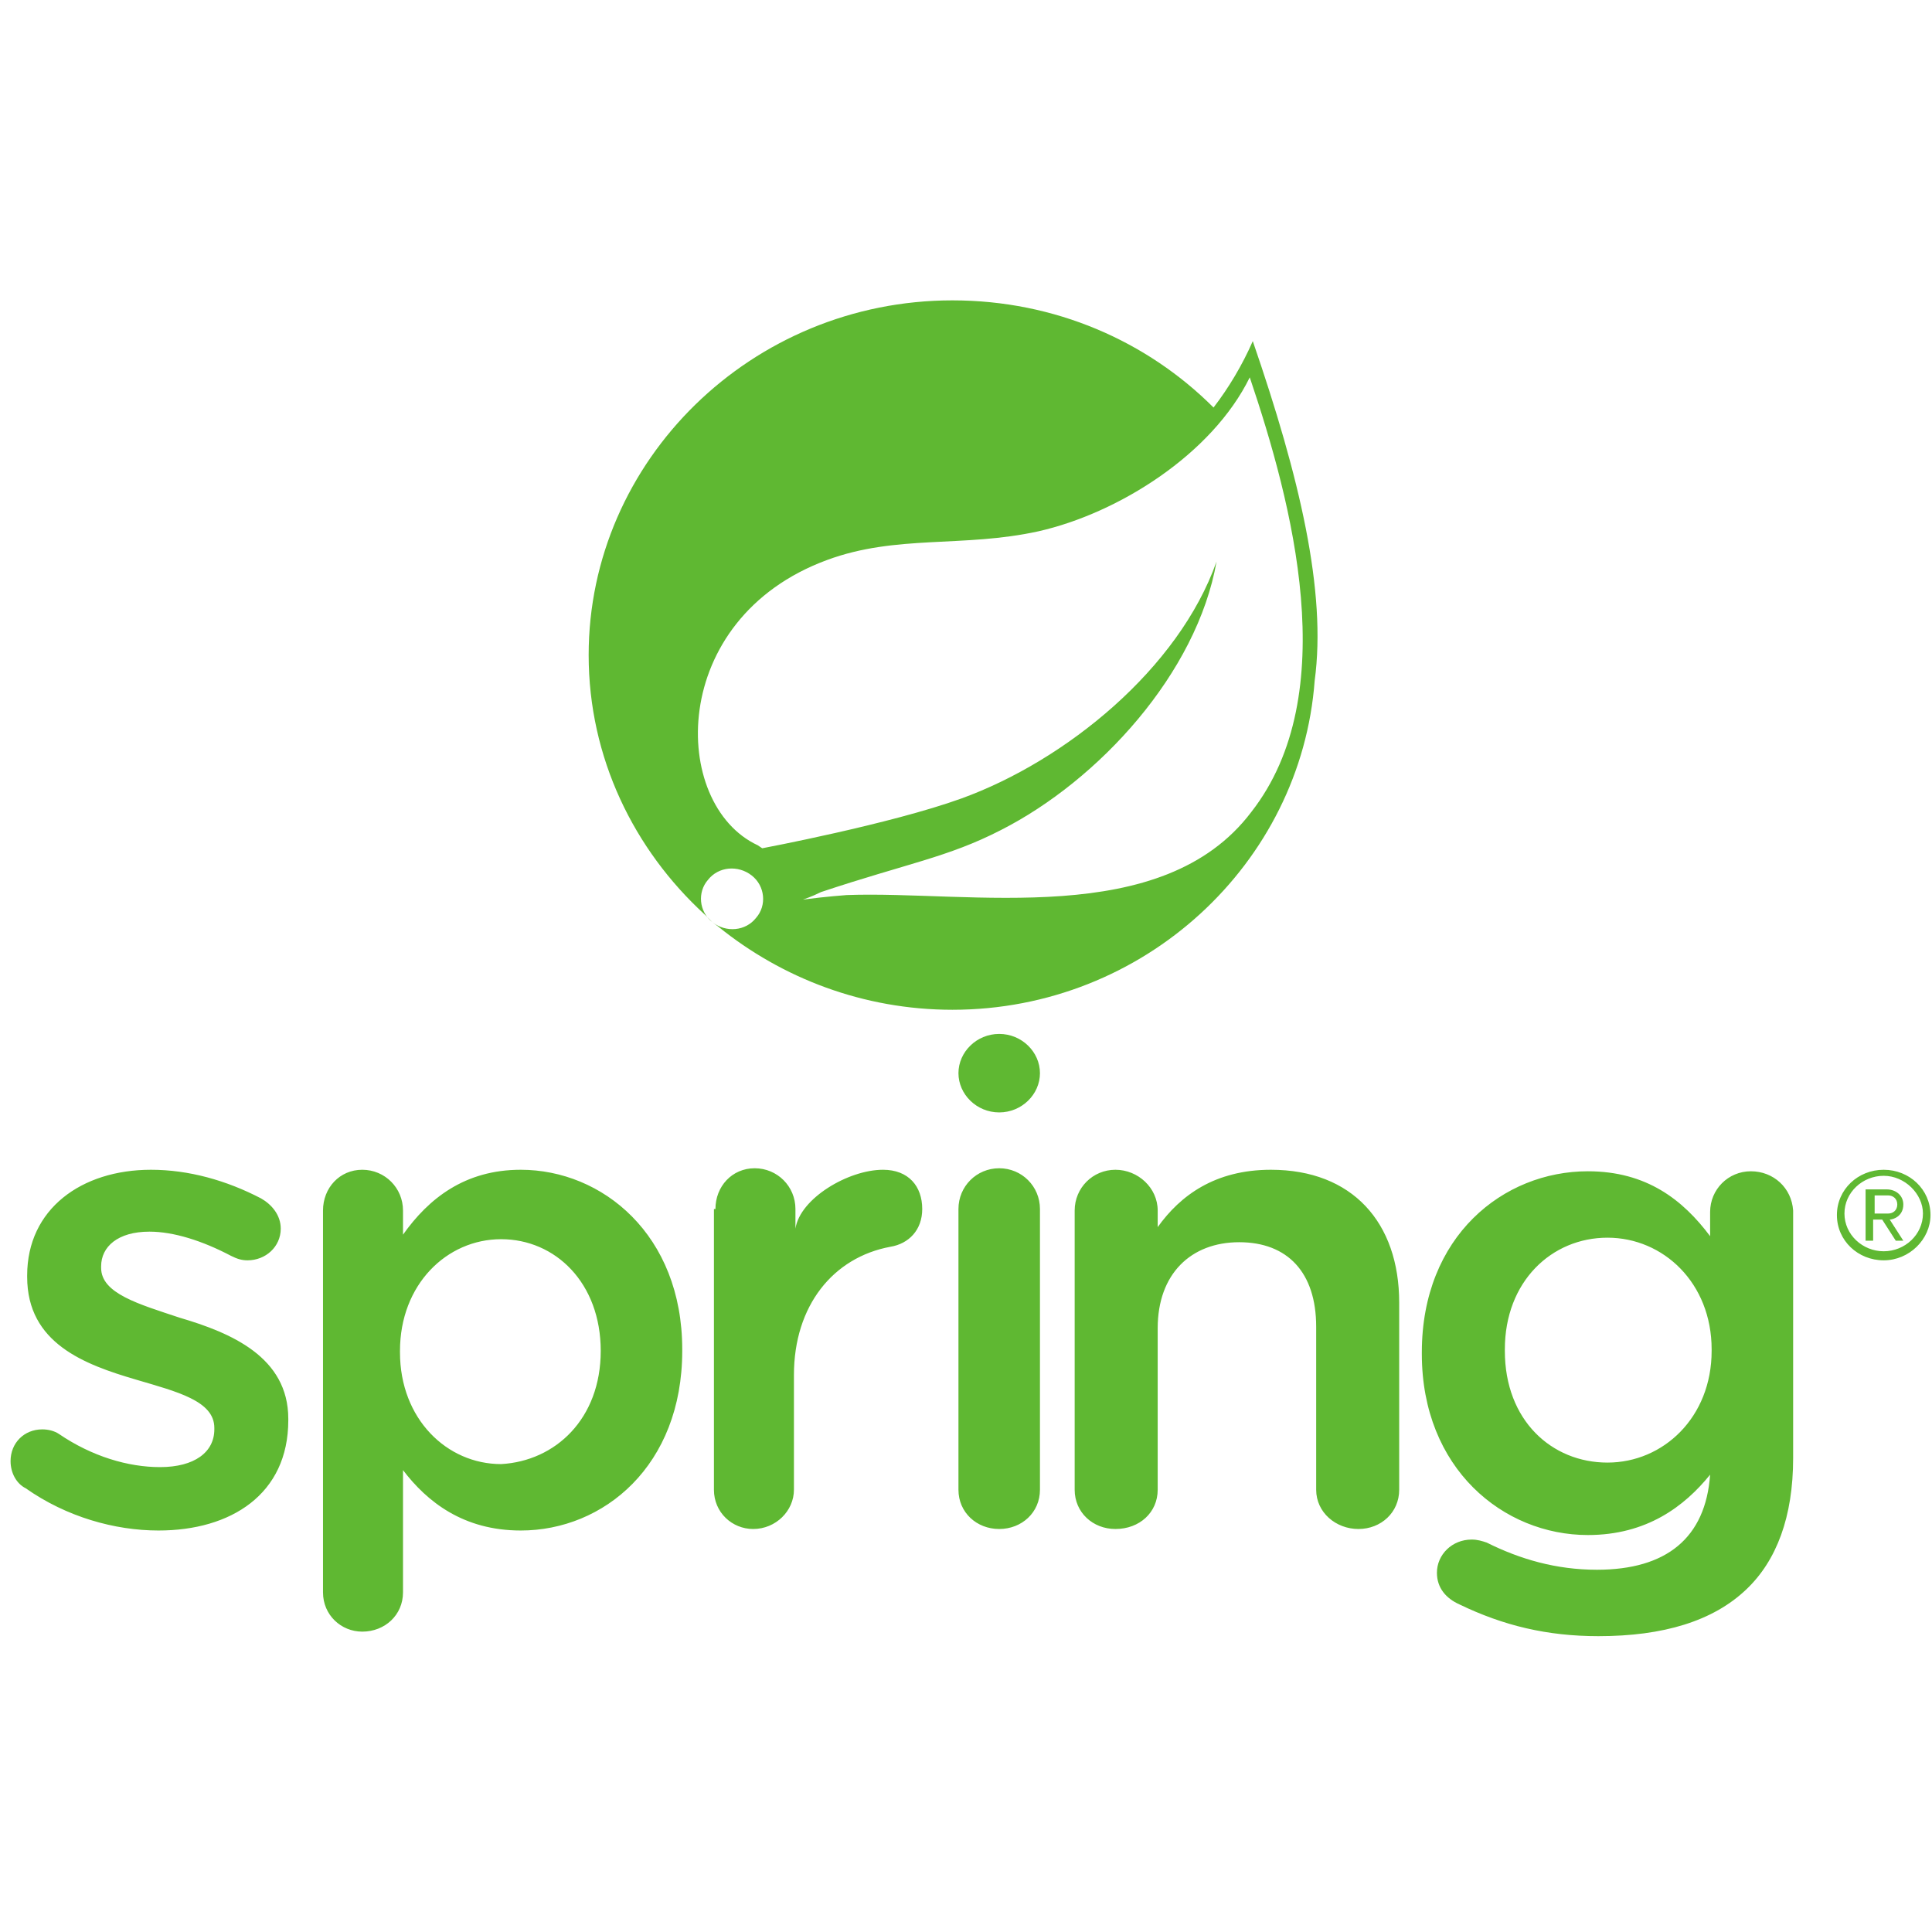
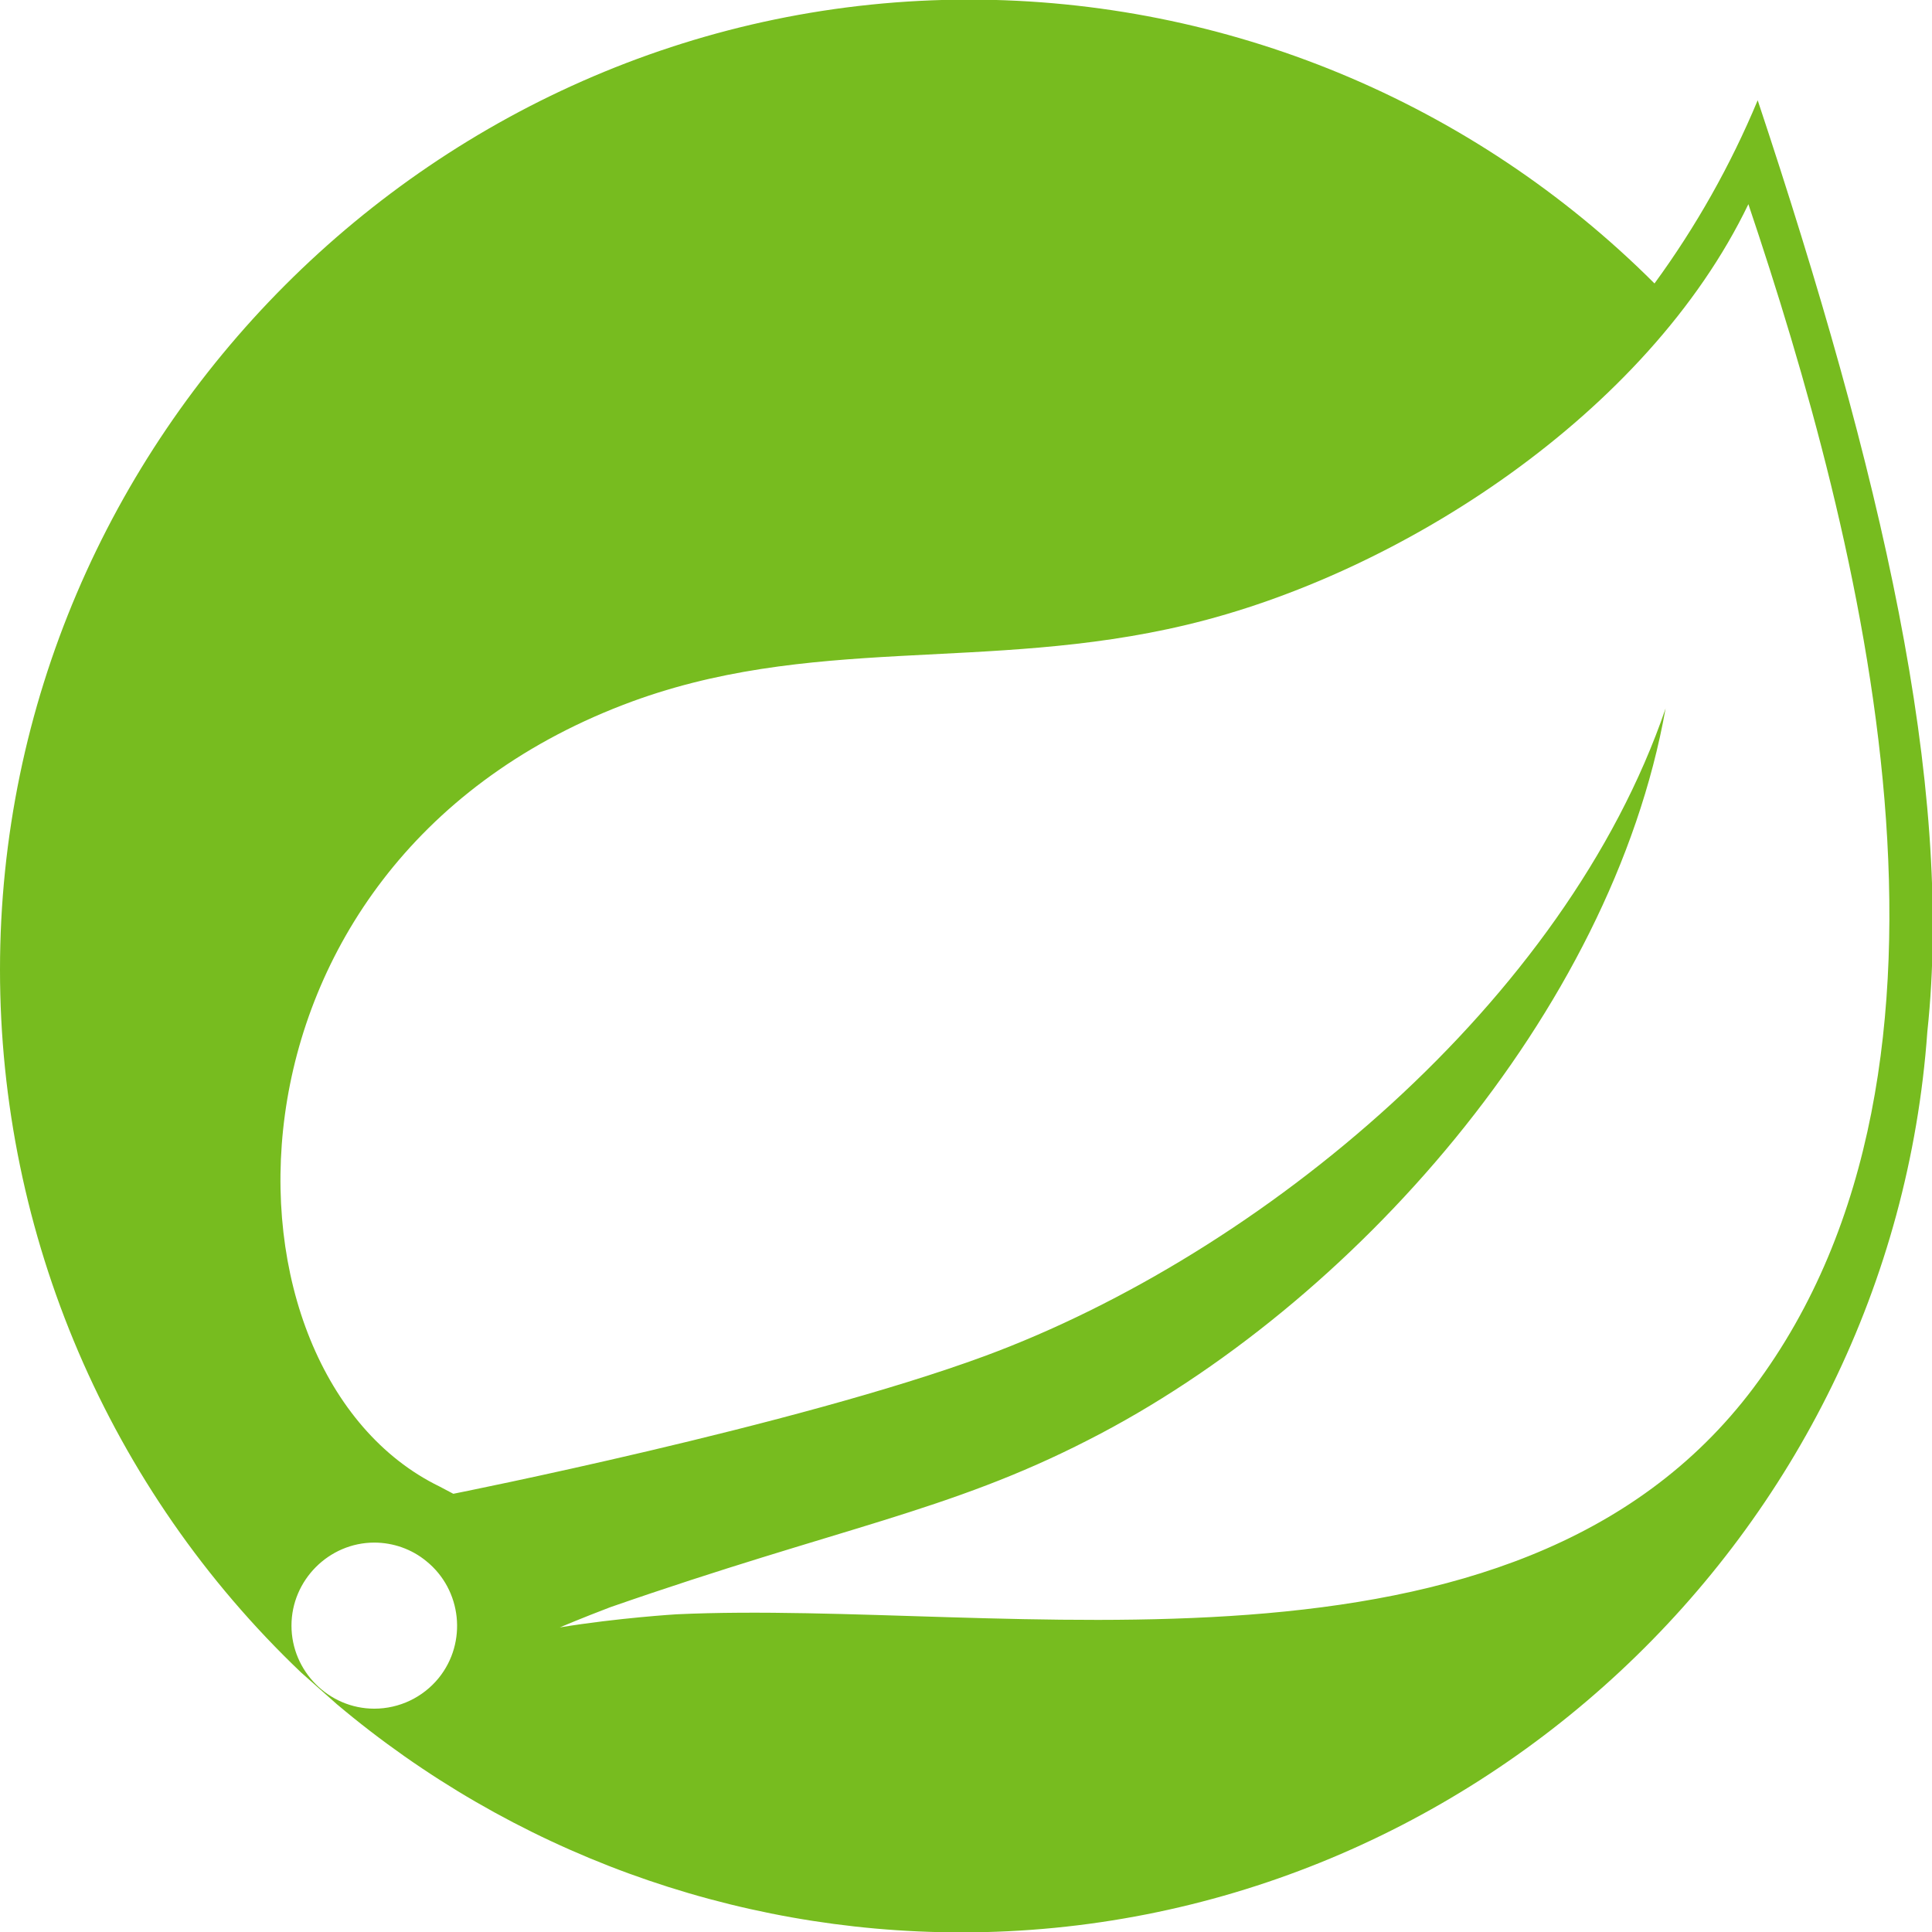
<svg xmlns="http://www.w3.org/2000/svg" width="256" height="256" viewBox="0 0 128 128">
-   <path fill="#5FB832" d="M1.7 98.6c-.6-.3-1-1-1-1.8c0-1.2.9-2.1 2.1-2.1c.4 0 .8.1 1.1.3c2.2 1.5 4.6 2.2 6.7 2.2c2.3 0 3.6-1 3.6-2.5v-.1c0-1.8-2.5-2.4-5.2-3.2c-3.4-1-7.2-2.4-7.2-6.8v-.1c0-4.4 3.6-7 8.2-7c2.5 0 5 .7 7.3 1.9c.7.4 1.3 1.1 1.3 2c0 1.2-1 2.1-2.2 2.1c-.4 0-.7-.1-1.1-.3c-1.9-1-3.8-1.6-5.4-1.6c-2.1 0-3.2 1-3.2 2.3v.1c0 1.7 2.5 2.4 5.2 3.3c3.4 1 7.2 2.6 7.2 6.7v.1c0 4.9-3.8 7.3-8.6 7.3c-2.9 0-6.1-.9-8.8-2.8m38.1-9.1c0-4.5-3-7.4-6.6-7.4s-6.7 3-6.7 7.4v.1c0 4.4 3.1 7.4 6.7 7.4c3.6-.2 6.6-3 6.6-7.5m-18.4-9.3c0-1.5 1.1-2.7 2.6-2.7s2.7 1.2 2.7 2.7v1.6c1.7-2.4 4.1-4.3 7.8-4.3c5.4 0 10.7 4.3 10.7 11.9v.1c0 7.6-5.2 11.9-10.7 11.9c-3.8 0-6.2-1.9-7.8-4v8.1c0 1.5-1.2 2.6-2.7 2.6c-1.4 0-2.6-1.1-2.6-2.6V80.2m26-.1c0-1.5 1.1-2.7 2.6-2.7s2.7 1.2 2.7 2.7v1.3c.3-2 3.5-3.9 5.8-3.9c1.7 0 2.6 1.1 2.6 2.6c0 1.4-.9 2.3-2.1 2.5c-3.8.7-6.4 3.9-6.4 8.5v7.6c0 1.4-1.2 2.6-2.7 2.6c-1.4 0-2.6-1.1-2.6-2.6V80.1m16.2 0c0-1.5 1.2-2.7 2.7-2.7c1.5 0 2.7 1.2 2.7 2.7v18.6c0 1.5-1.2 2.6-2.7 2.6c-1.5 0-2.7-1.1-2.7-2.6V80.1m7.7.1c0-1.5 1.2-2.7 2.7-2.7s2.8 1.2 2.8 2.7v1.1c1.5-2.1 3.8-3.8 7.5-3.8c5.4 0 8.5 3.5 8.5 8.8v12.4c0 1.5-1.2 2.6-2.7 2.6s-2.8-1.1-2.8-2.6V87.9c0-3.6-1.9-5.6-5.1-5.6c-3.2 0-5.4 2.1-5.4 5.7v10.7c0 1.5-1.2 2.6-2.8 2.6c-1.5 0-2.7-1.1-2.7-2.6V80.2m35.3 16.7c-3.7 0-6.8-2.8-6.8-7.4v-.1c0-4.5 3.1-7.4 6.8-7.4c3.7 0 6.9 3 6.9 7.4v.1c0 4.4-3.2 7.4-6.9 7.4m9.5-19.3c-1.5 0-2.7 1.2-2.7 2.7v1.6c-1.8-2.4-4.2-4.3-8.1-4.3c-5.6 0-11 4.3-11 12v.1c0 7.6 5.4 12 11 12c3.9 0 6.4-1.9 8.1-4c-.3 4.2-2.9 6.3-7.5 6.3c-2.7 0-5.1-.7-7.3-1.8c-.3-.1-.6-.2-1-.2c-1.3 0-2.3 1-2.3 2.2c0 1 .6 1.7 1.5 2.1c2.9 1.4 5.8 2.1 9.2 2.1c4.3 0 7.6-1 9.8-3.1c2-1.9 3.1-4.8 3.1-8.7V80.2c-.1-1.5-1.3-2.6-2.8-2.6m-47.1-6.5c0 1.4-1.2 2.6-2.7 2.6c-1.5 0-2.7-1.2-2.7-2.6c0-1.4 1.2-2.6 2.7-2.6c1.5 0 2.7 1.2 2.7 2.6m14-17.3C77 61.6 64.3 59 56.1 59.3c0 0-1.4.1-2.9.3c0 0 .6-.2 1.2-.5c5.7-1.9 8.4-2.3 11.9-4.1c6.5-3.3 13-10.4 14.3-17.8c-2.5 7.1-10 13.2-16.9 15.7c-4.7 1.7-13.2 3.3-13.2 3.3l-.3-.2c-5.8-2.7-6-15 4.6-18.9c4.6-1.7 9-.8 14-1.9c5.3-1.2 11.5-5.1 14-10.2c2.8 8.3 6.2 21 .1 28.8zm.1-31.2c-.7 1.6-1.6 3.1-2.6 4.4c-4.4-4.4-10.5-7.1-17.3-7.1C49.8 19.9 39 30.5 39 43.4c0 6.8 3 12.9 7.7 17.2l.5.5c-.9-.7-1-2-.3-2.8c.7-.9 2-1 2.9-.3s1 2 .3 2.8c-.7.9-2 1-2.9.3l.4.3c4.2 3.4 9.6 5.5 15.5 5.5c12.7 0 23.1-9.7 24-21.8c.8-5.9-1-13.5-4.1-22.5m42.1 56.6h-.9v1.2h.9c.3 0 .6-.2.6-.6c0-.4-.3-.6-.6-.6zm.5 3l-.9-1.4h-.6v1.4h-.5v-3.4h1.4c.6 0 1.1.4 1.1 1c0 .8-.7 1-.9 1l.9 1.4h-.5zm-.8-4.3c-1.4 0-2.6 1.1-2.6 2.5s1.2 2.5 2.6 2.5c1.4 0 2.6-1.1 2.6-2.5c0-1.3-1.2-2.5-2.6-2.5zm0 5.6c-1.7 0-3.1-1.3-3.1-3s1.4-3 3.1-3c1.7 0 3.1 1.3 3.1 3c0 1.6-1.4 3-3.1 3" />
+   <path fill="#77bc1f" d="M116.452 6.643a59.104 59.104 0 0 1-6.837 12.136A64.249 64.249 0 0 0 64.205-.026C28.984-.026 0 28.982 0 64.242a64.316 64.316 0 0 0 19.945 46.562l2.368 2.1a64.22 64.22 0 0 0 41.358 15.122c33.487 0 61.637-26.24 64.021-59.683c1.751-16.371-3.051-37.077-11.24-61.7zM29.067 111.17a5.5 5.5 0 0 1-4.269 2.034c-3.018 0-5.487-2.484-5.487-5.502c0-3.017 2.485-5.501 5.487-5.501c1.25 0 2.485.433 3.452 1.234c2.351 1.9 2.718 5.384.817 7.735zm87.119-19.238c-15.843 21.122-49.68 14.003-71.376 15.02c0 0-3.852.234-7.721.867c0 0 1.45-.617 3.335-1.334c15.226-5.301 22.43-6.335 31.685-11.086c17.427-8.869 34.654-28.274 38.24-48.463c-6.637 19.422-26.75 36.11-45.077 42.895c-12.557 4.635-35.238 9.136-35.238 9.136l-.917-.484c-15.442-7.518-15.91-40.977 12.157-51.78c12.291-4.735 24.048-2.134 37.323-5.302c14.175-3.367 30.568-14.004 37.238-27.874c7.471 22.19 16.46 56.932.35 78.405z" />
</svg>
